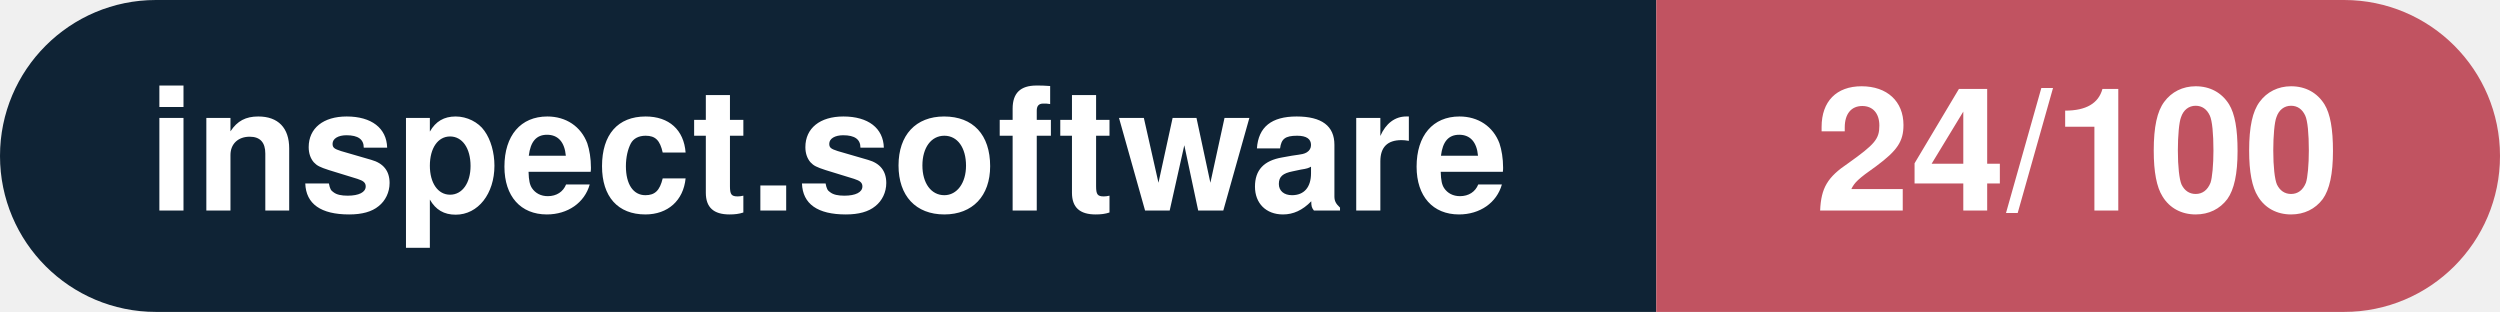
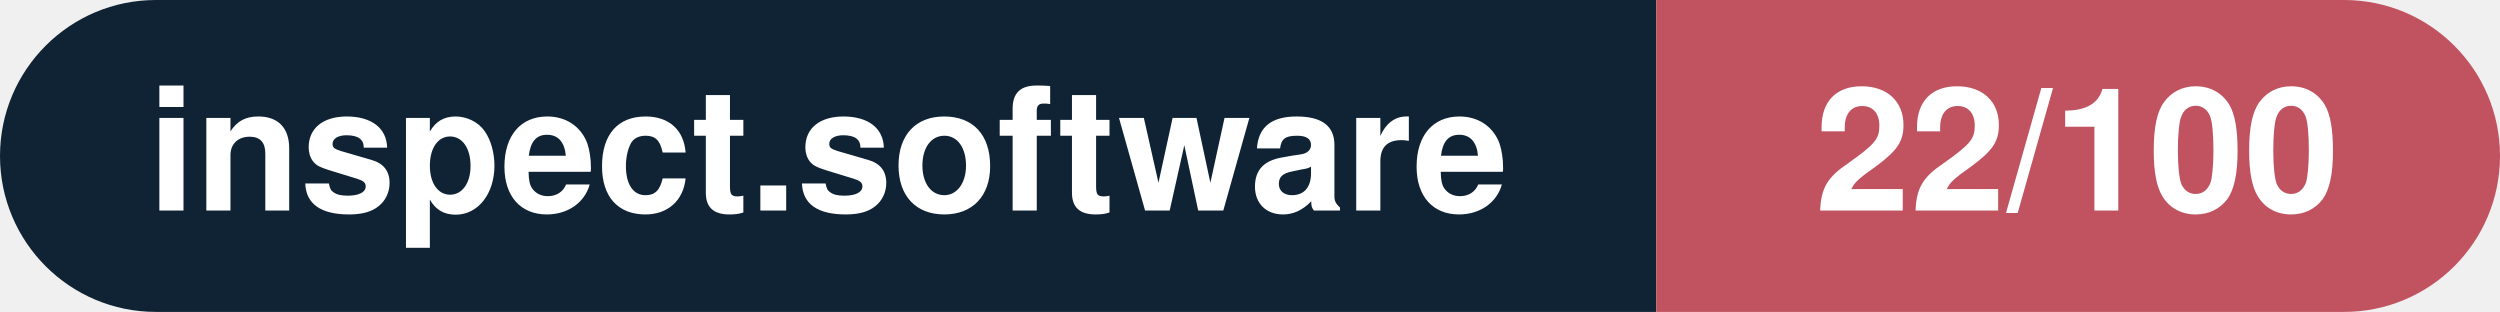
- <svg xmlns="http://www.w3.org/2000/svg" width="160.3" height="20" viewBox="0 0 160.3 20" role="img" aria-label="inspect.software: 24/100">
+ <svg xmlns="http://www.w3.org/2000/svg" width="160.3" height="20" viewBox="0 0 160.3 20" role="img" aria-label="inspect.software: 22/100">
  <clipPath id="rnd">
    <rect width="160.3" height="20" rx="10.0" fill="#fff" />
  </clipPath>
  <g clip-path="url(#rnd)">
    <rect width="106.2" height="20" fill="#0f2335" />
    <rect x="106.2" width="54.1" height="20" fill="#c15361" />
  </g>
  <g fill="#fff" text-anchor="middle" font-family="Helvetica Neue,Helvetica,Arial,sans-serif" font-size="11">
    <text x="53.1" y="13.5" font-weight="600">inspect.software</text>
-     <text x="133.2" y="13.5" font-weight="700">24/100</text>
+     <text x="133.2" y="13.5" font-weight="700">22/100</text>
  </g>
</svg>
